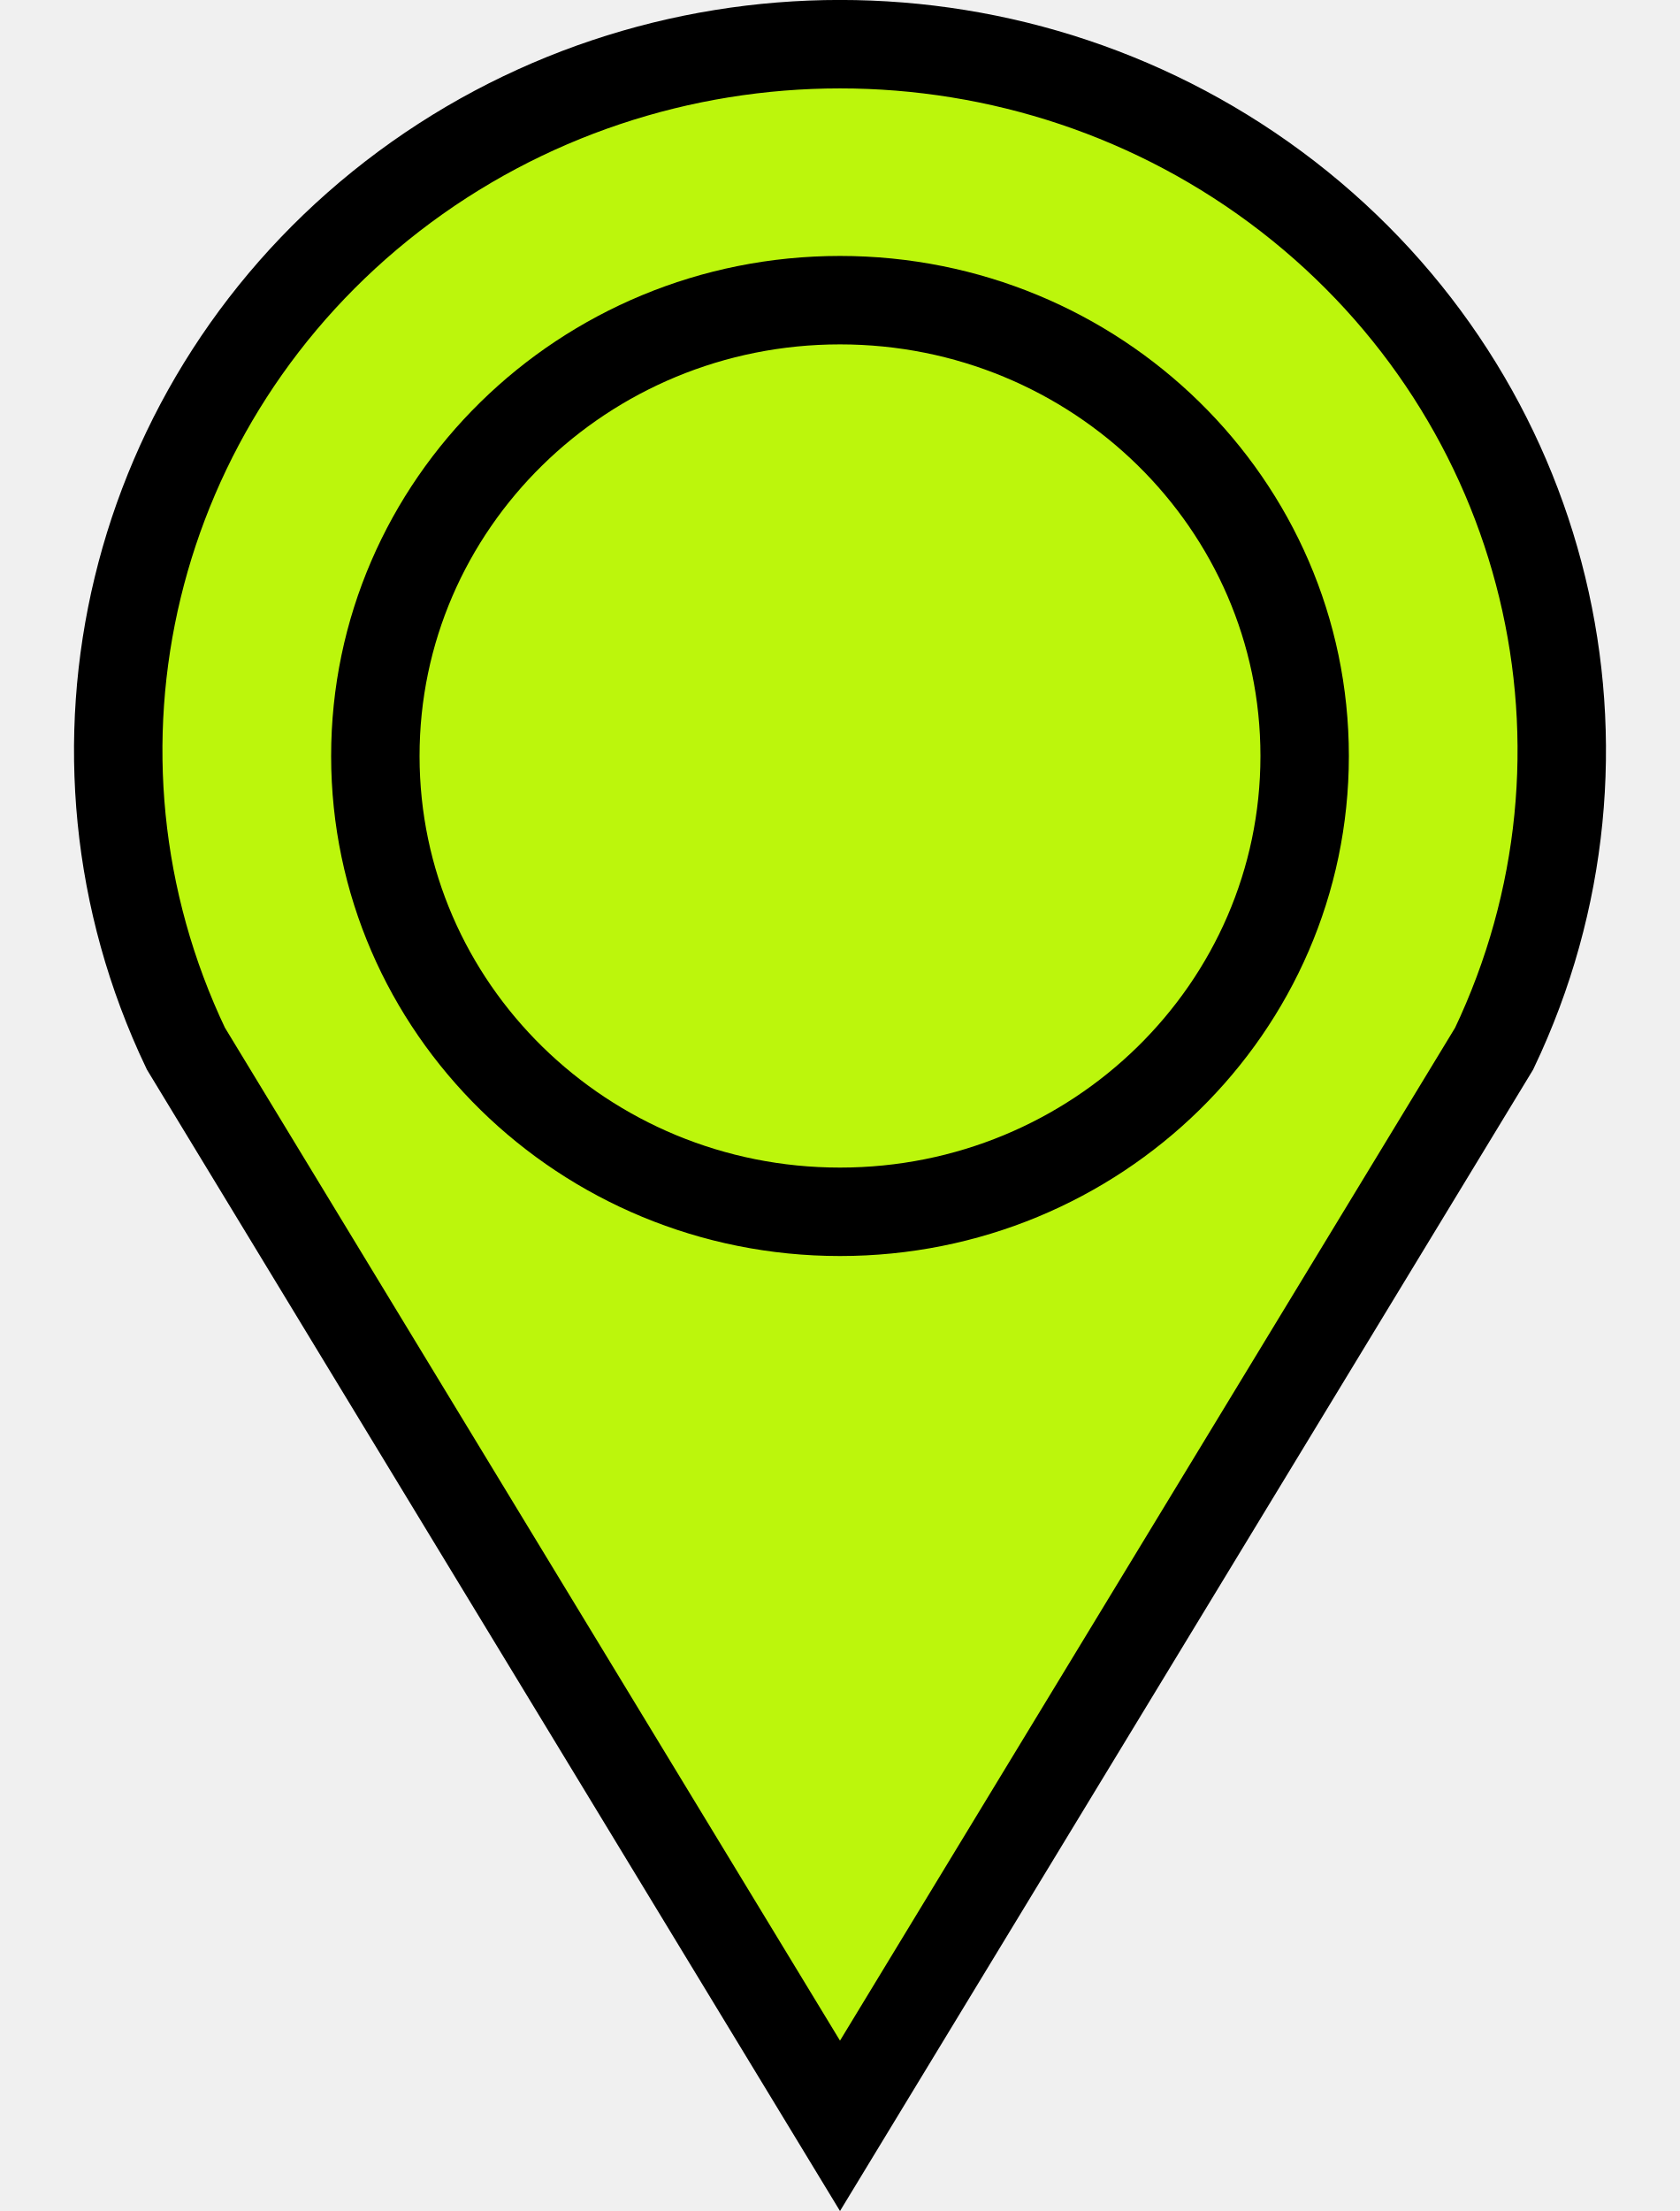
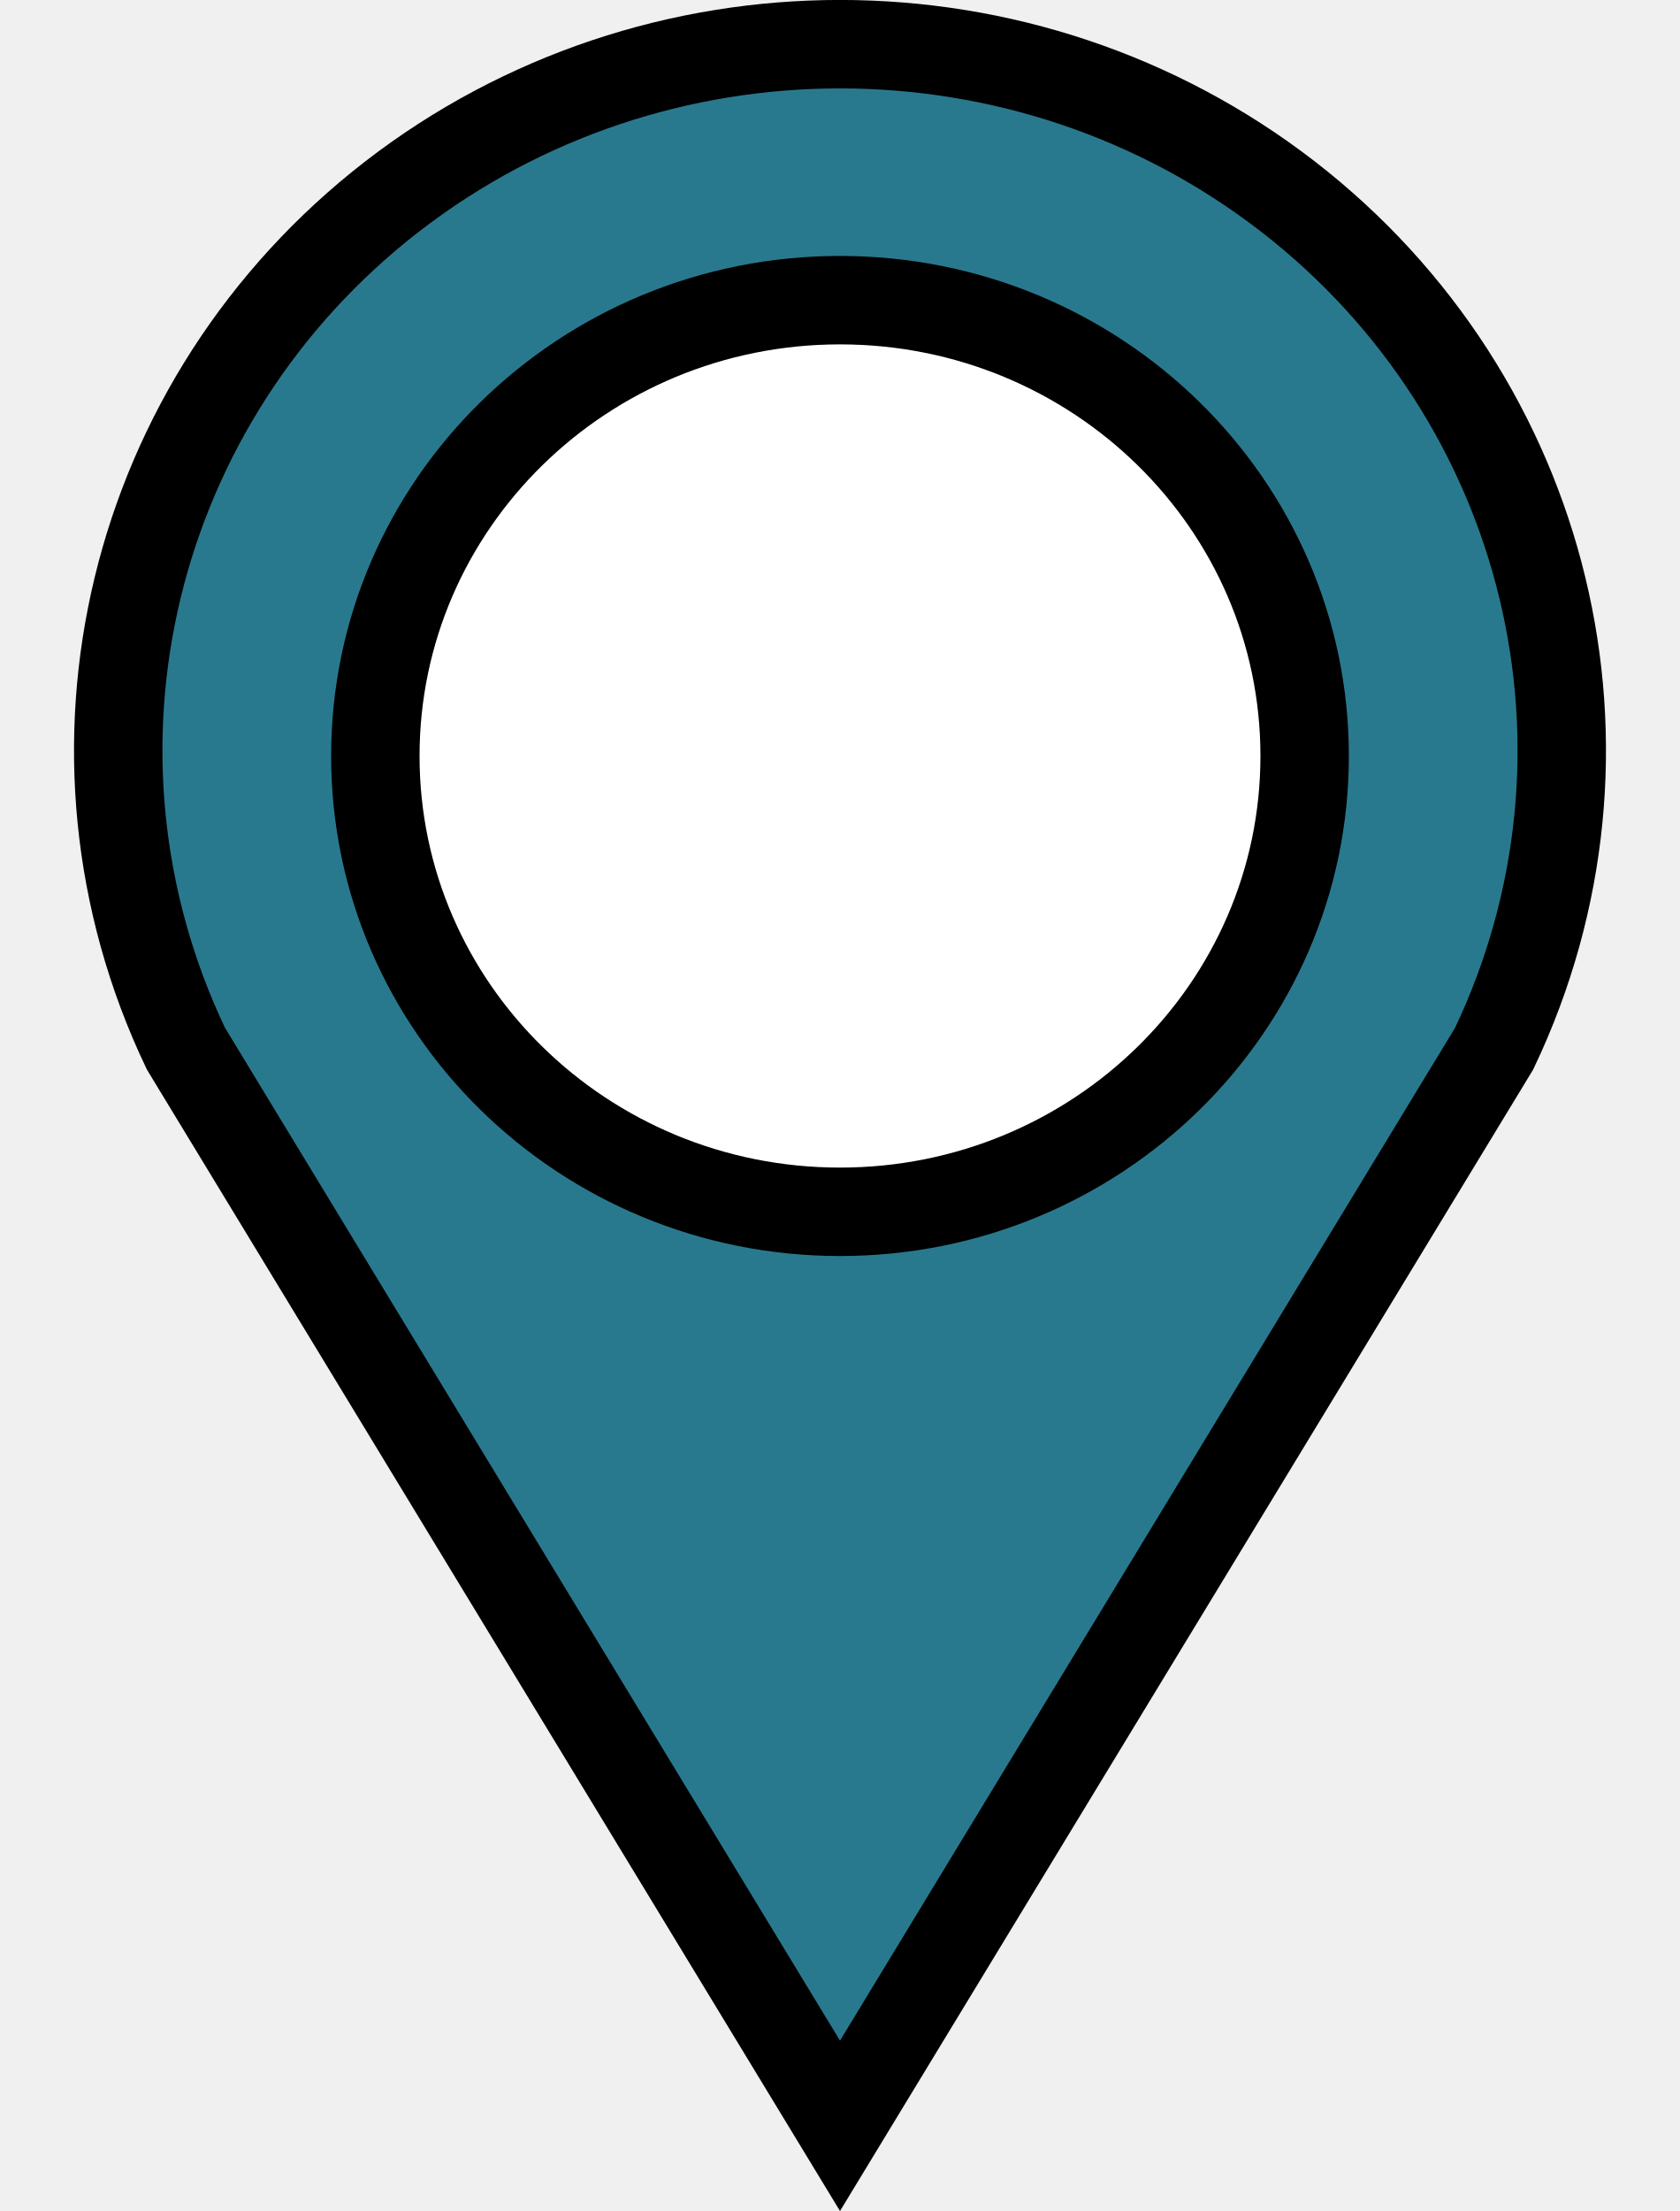
<svg xmlns="http://www.w3.org/2000/svg" height="25" viewBox="0 0 19 25" width="19">
-   <path d="M2.102 11.856C.504 8.504 1.47 4.516 4.437 2.22c2.968-2.294 7.158-2.294 10.126 0 2.967 2.296 3.933 6.284 2.335 9.637L9.5 24.037z" fill="#bcf60c" stroke="#000" />
-   <path d="M14.755 8.55A5.255 5.154 0 0 1 9.5 13.702 5.255 5.154 0 0 1 4.245 8.55 5.255 5.154 0 0 1 9.5 3.394a5.255 5.154 0 0 1 5.255 5.154z" fill="#bcf60c" stroke="#000" />
+   <path d="M2.102 11.856C.504 8.504 1.47 4.516 4.437 2.22c2.968-2.294 7.158-2.294 10.126 0 2.967 2.296 3.933 6.284 2.335 9.637L9.5 24.037z" fill="#29798e" stroke="#000" />
+   <path d="M14.755 8.55A5.255 5.154 0 0 1 9.5 13.702 5.255 5.154 0 0 1 4.245 8.55 5.255 5.154 0 0 1 9.5 3.394a5.255 5.154 0 0 1 5.255 5.154z" fill="#ffffff" stroke="#000" />
</svg>
